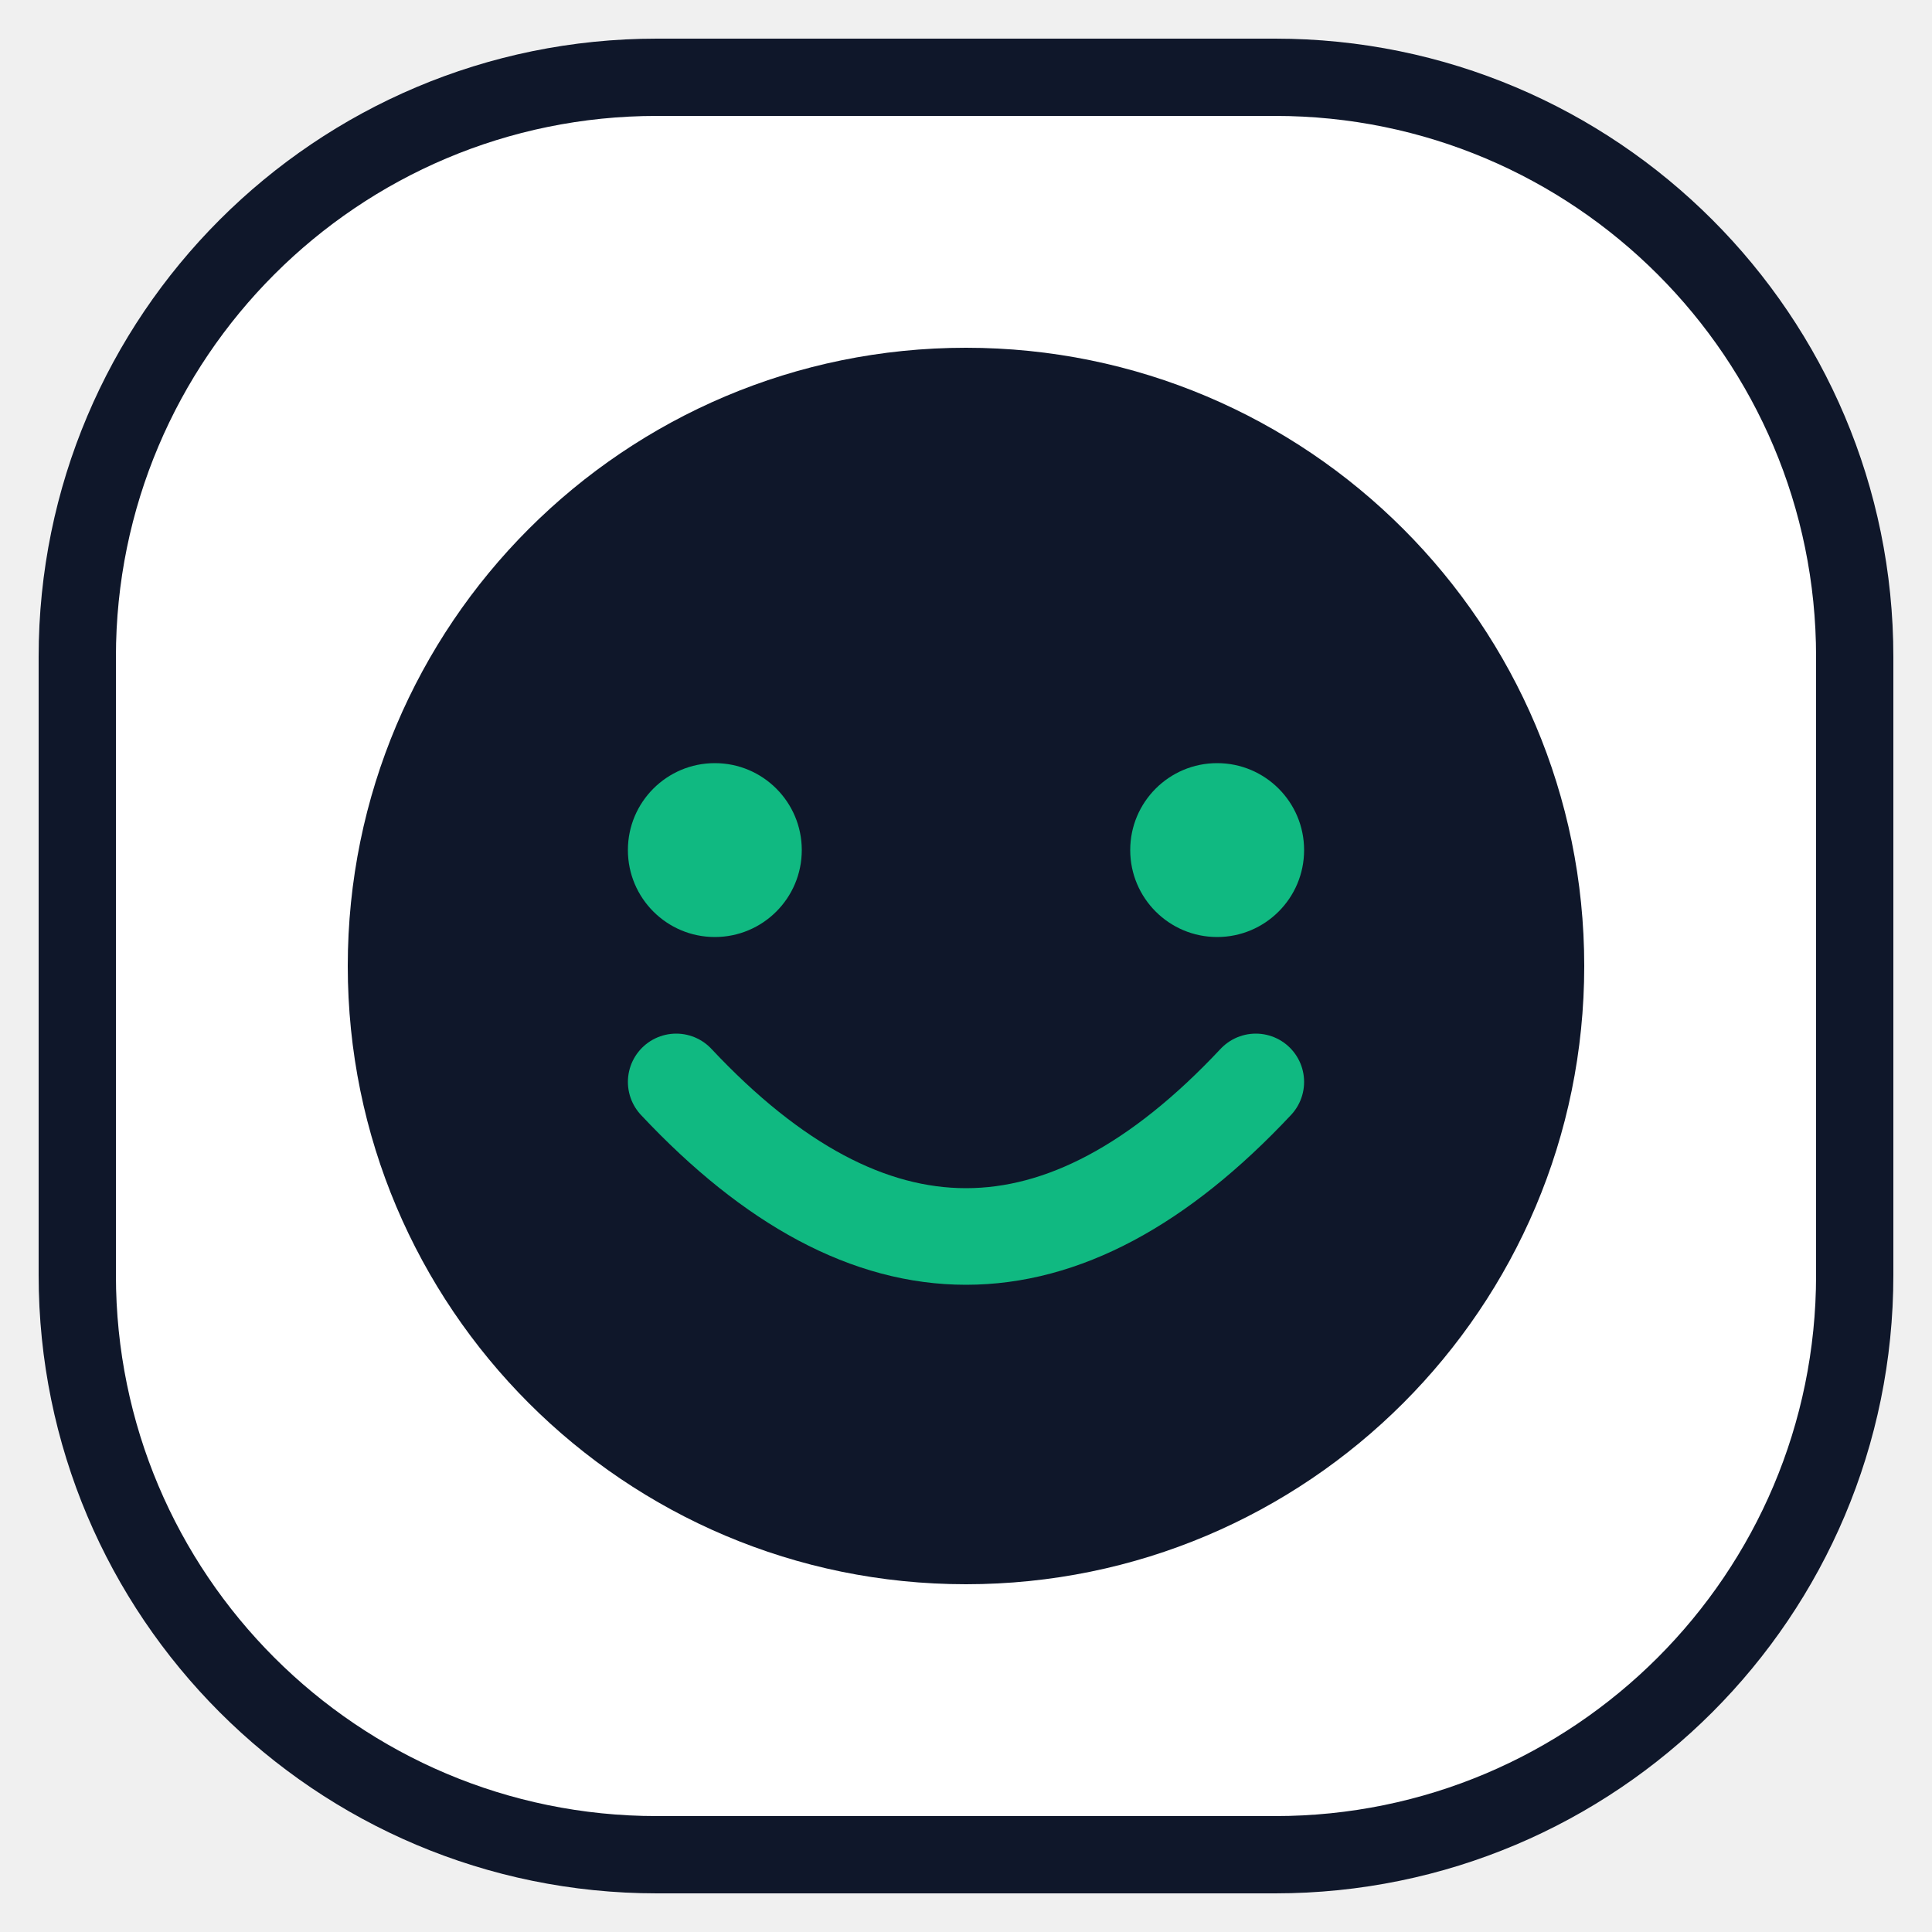
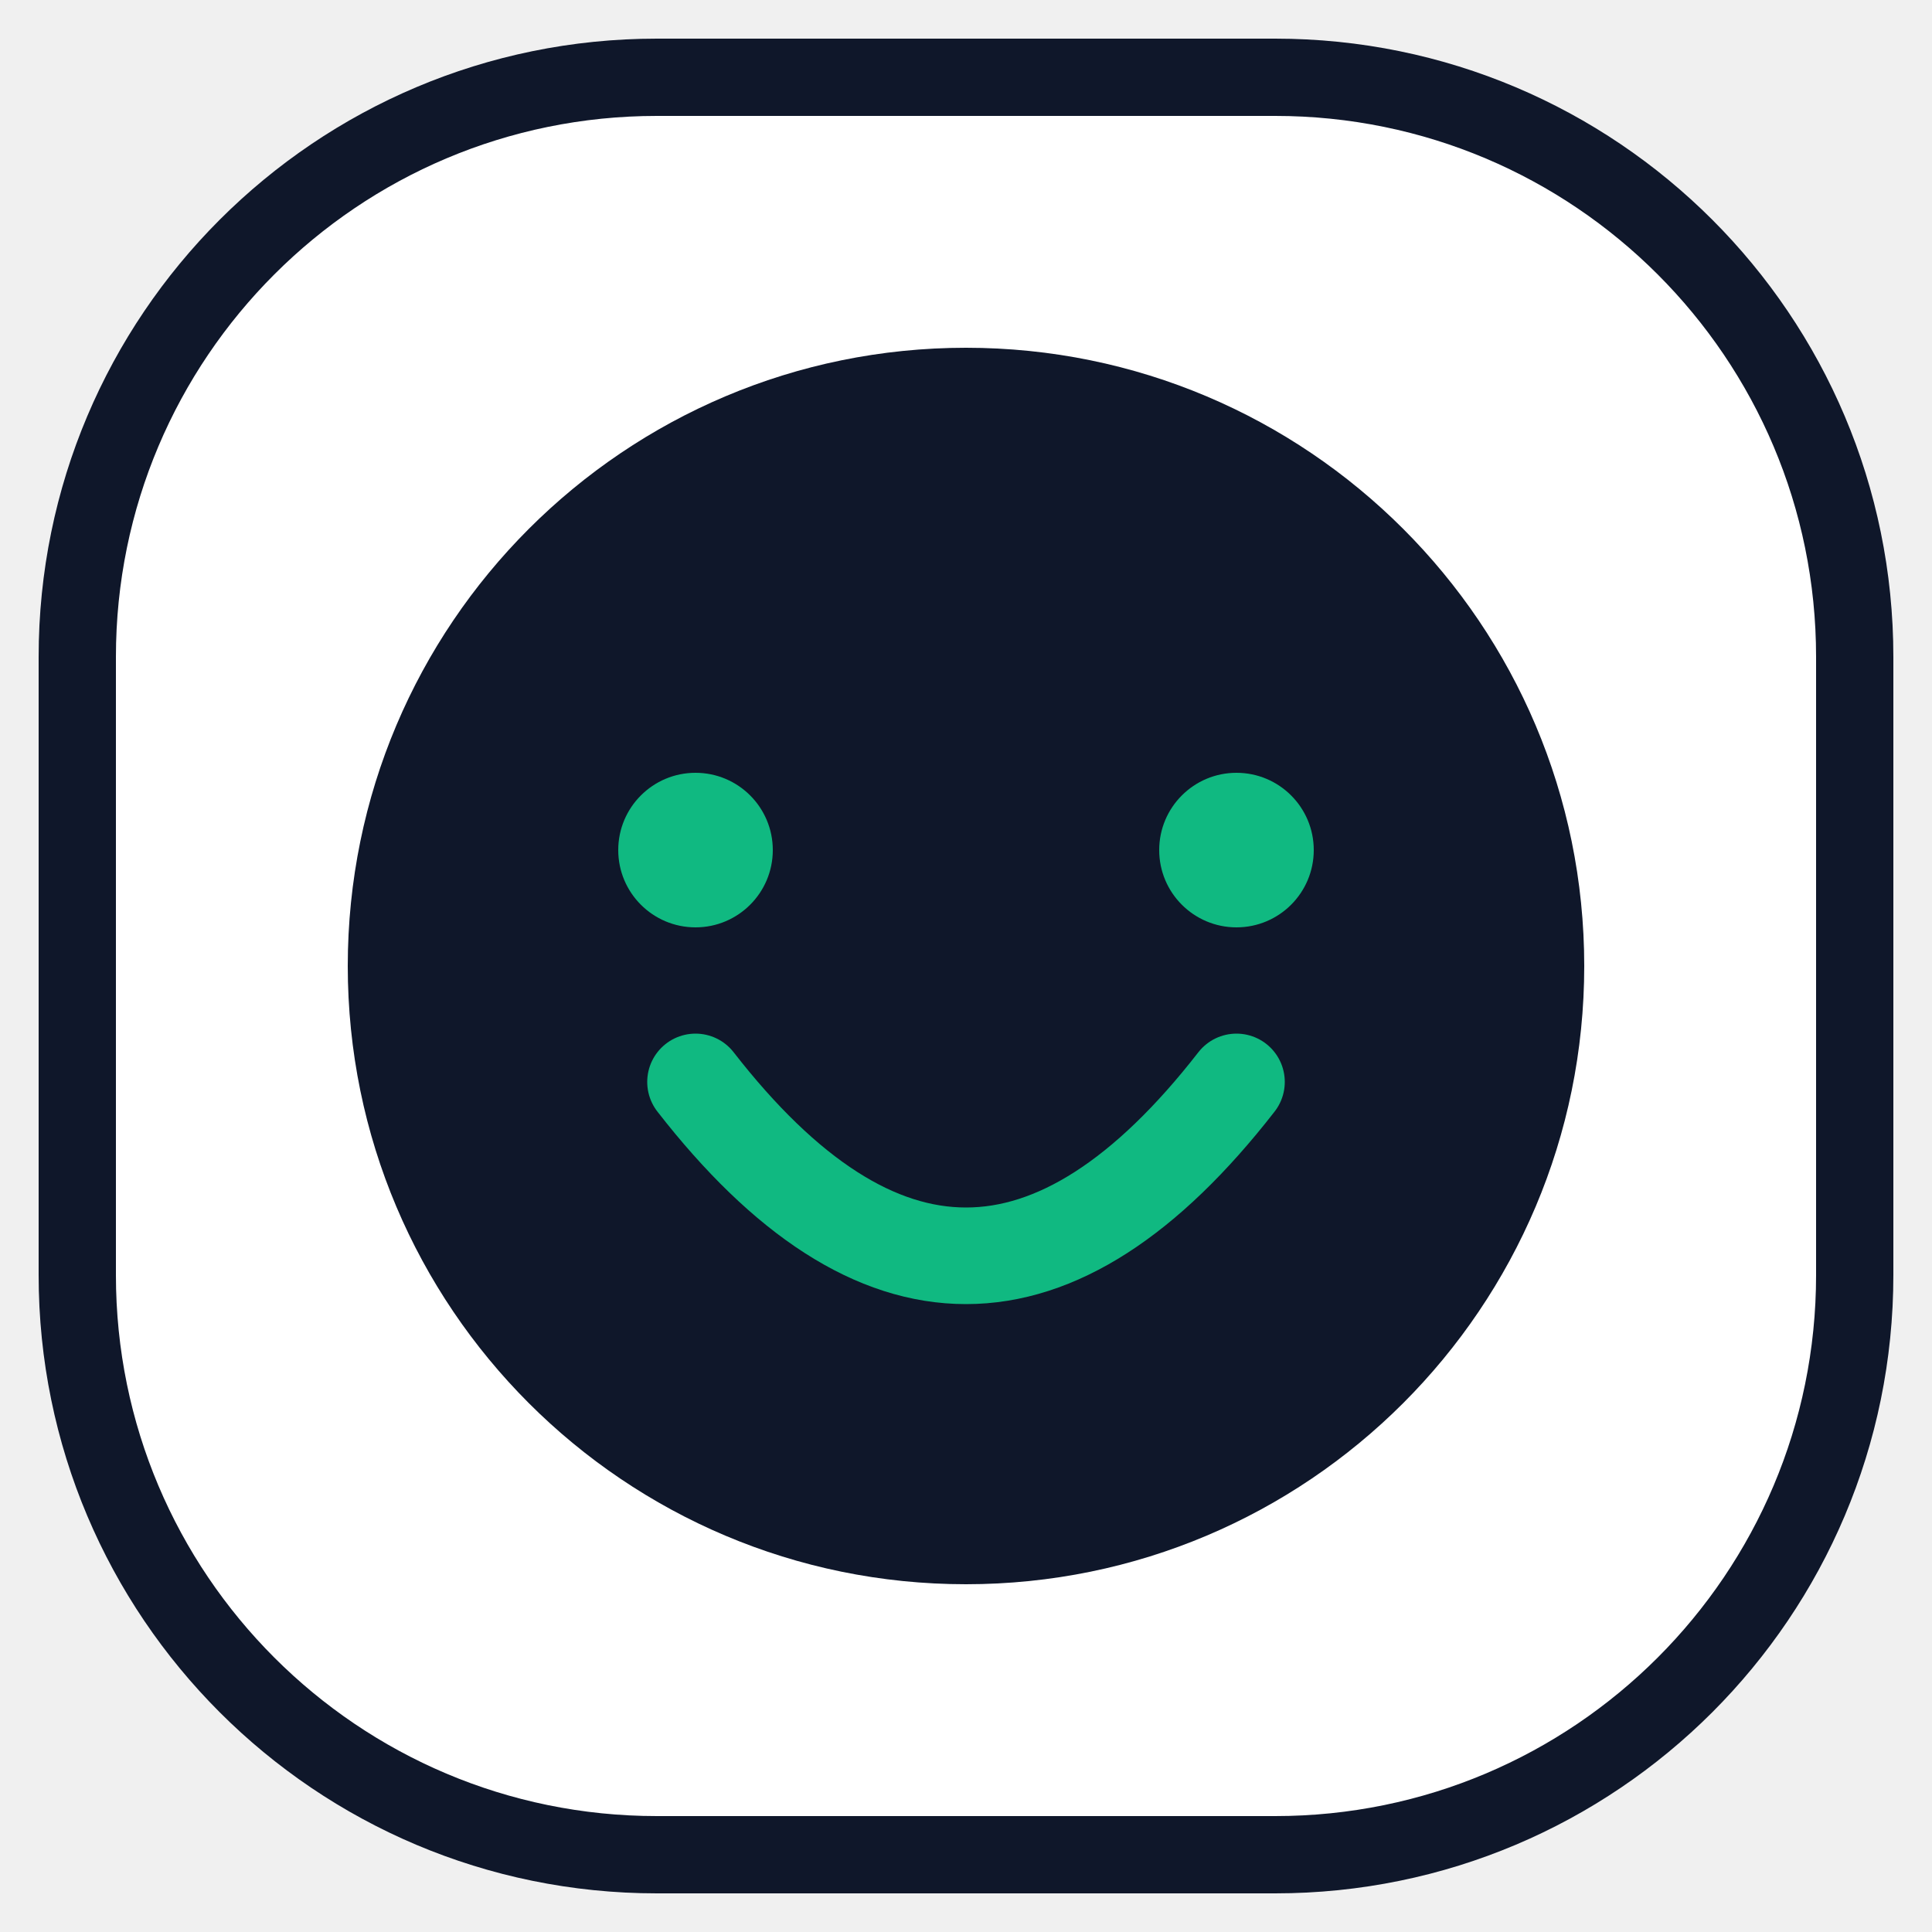
<svg xmlns="http://www.w3.org/2000/svg" viewBox="0 0 100 100" fill="none">
  <rect x="4" y="4" width="92" height="92" rx="30" fill="white" stroke="#0f172a" stroke-width="4" />
  <circle cx="50" cy="50" r="32" fill="#0f172a" />
-   <circle cx="37" cy="44" r="4.5" fill="#10b981" />
-   <circle cx="63" cy="44" r="4.5" fill="#10b981" />
-   <path d="M 35 56 Q 50 72 65 56" stroke="#10b981" stroke-width="5" stroke-linecap="round" fill="none" />
+   <circle cx="36" cy="44" r="4" fill="#10b981" />
+   <circle cx="64" cy="44" r="4" fill="#10b981" />
+   <path d="M 36 56 Q 50 74 64 56" stroke="#10b981" stroke-width="5" stroke-linecap="round" fill="none" />
</svg>
